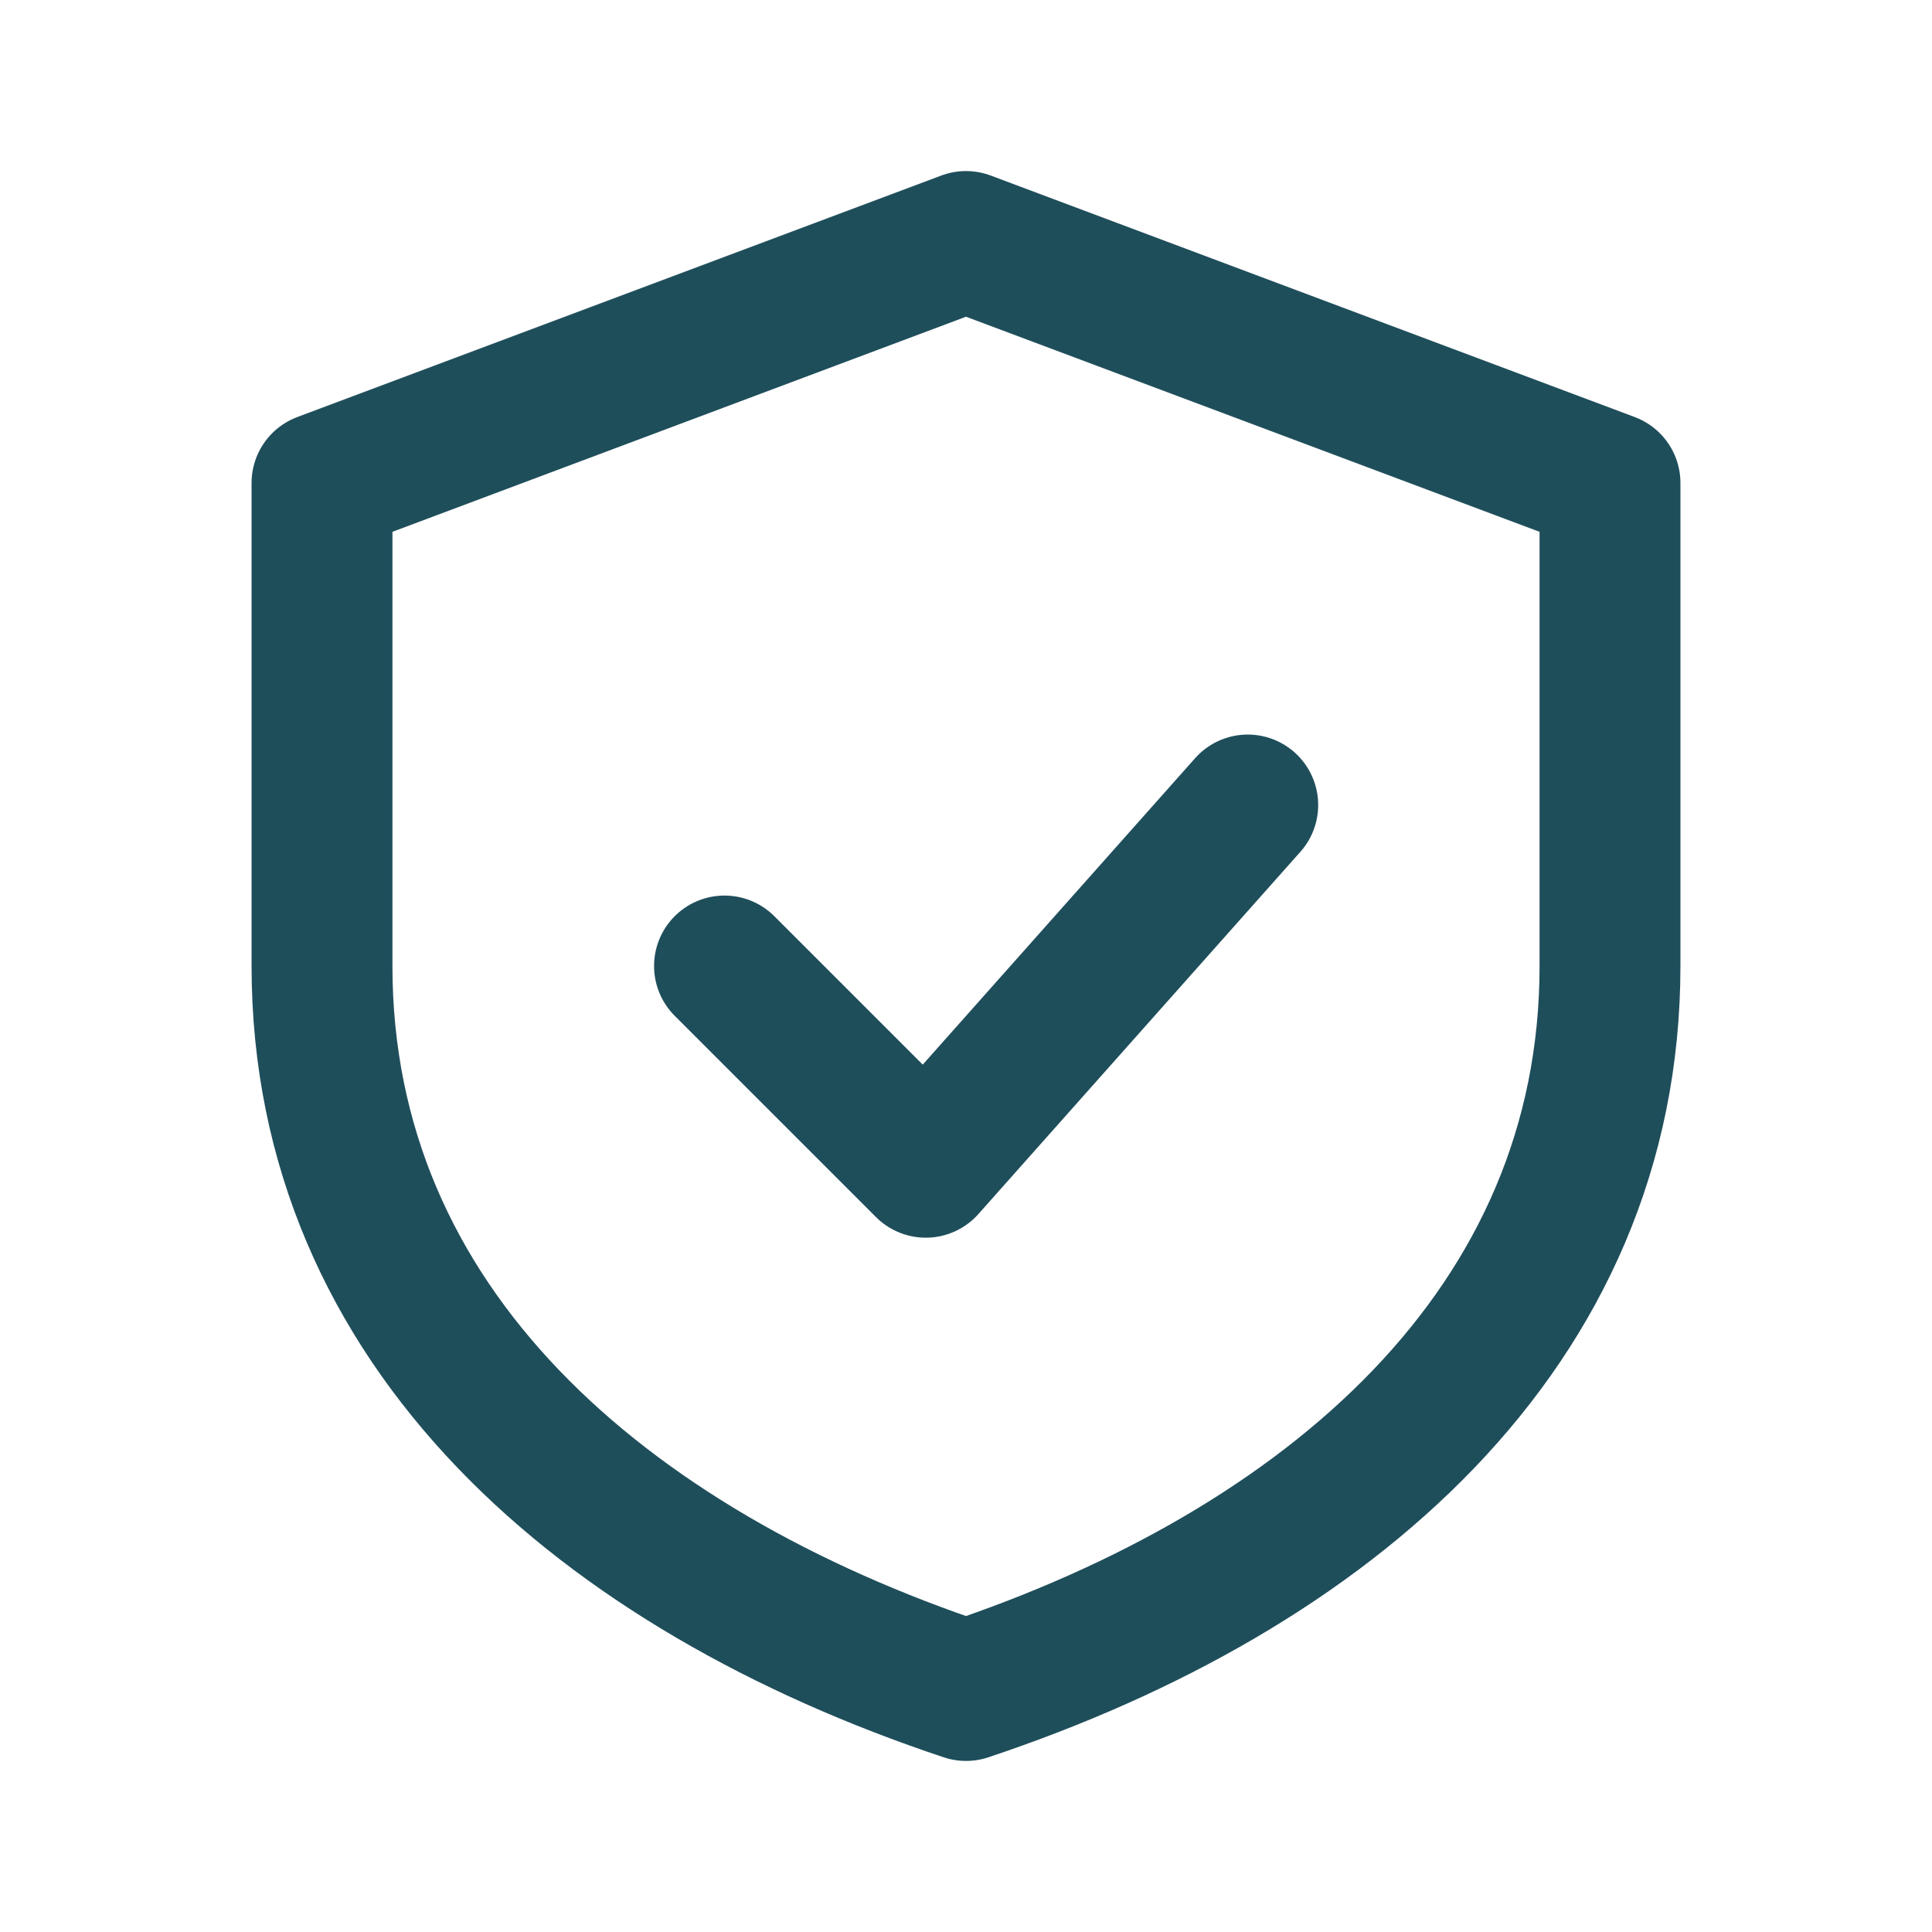
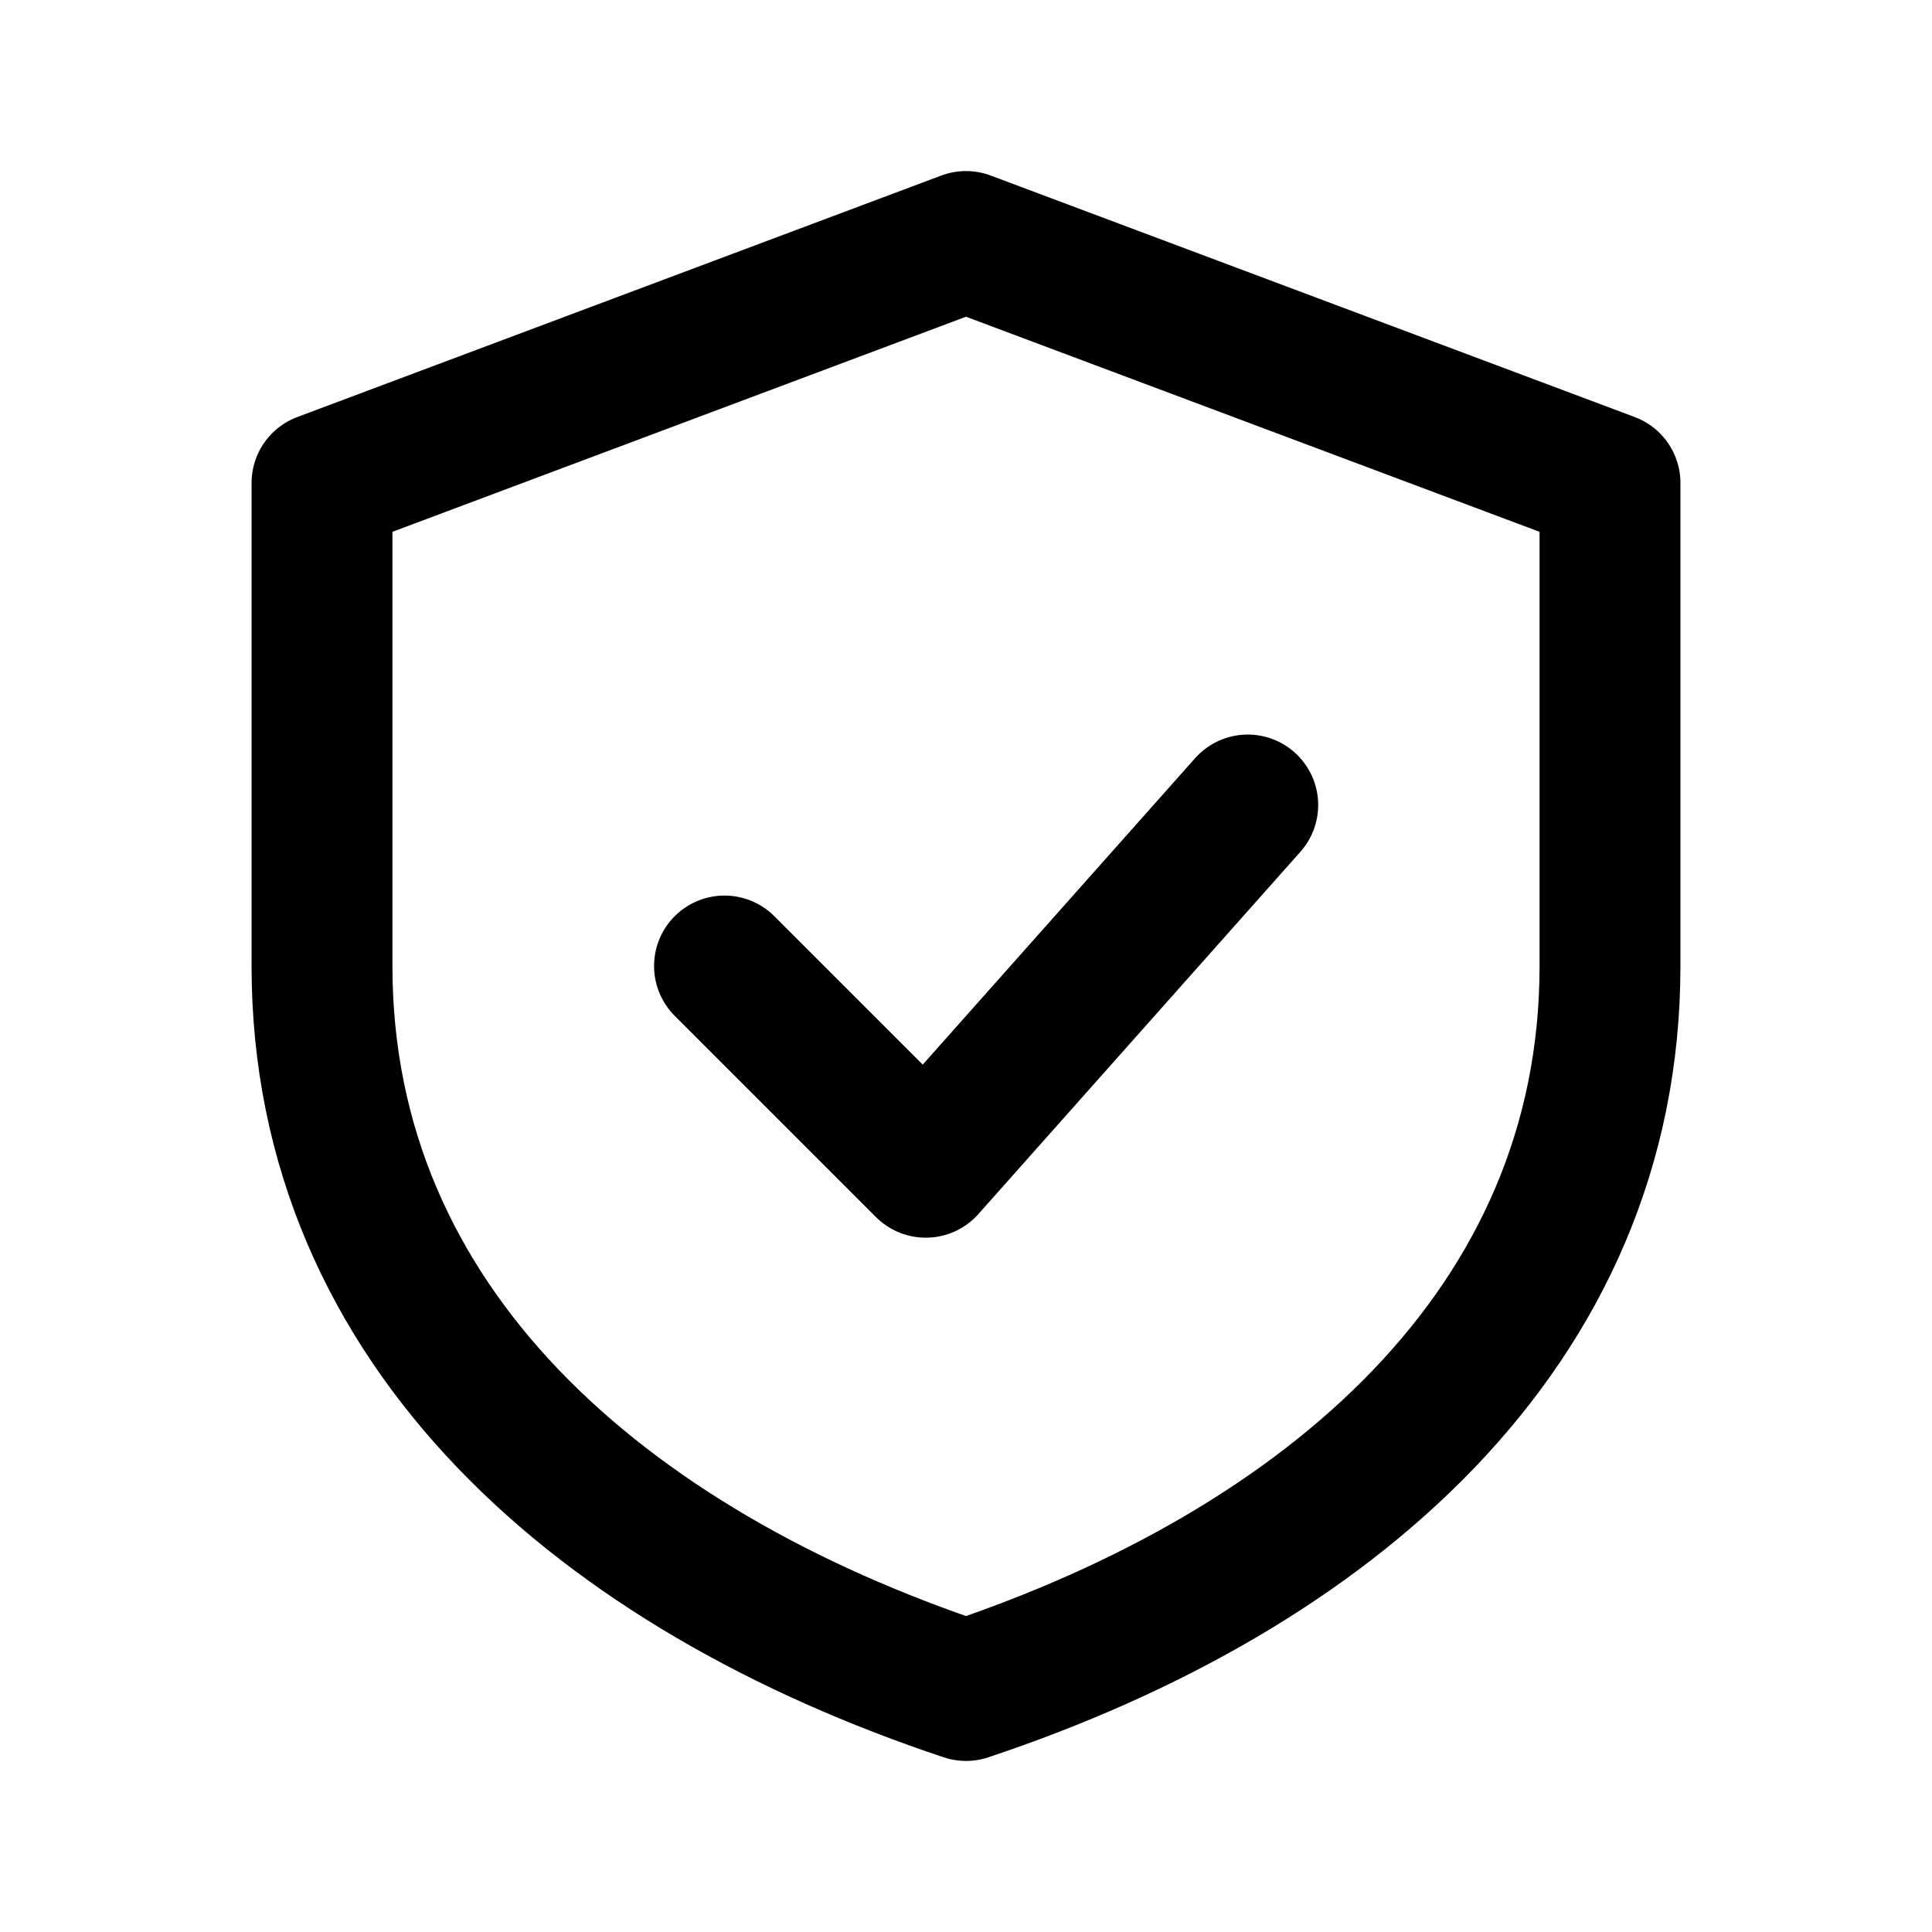
- <svg xmlns="http://www.w3.org/2000/svg" viewBox="0 0 24 24" fill="none" stroke="#1F4E5B" stroke-width="1.75" stroke-linecap="round" stroke-linejoin="round" role="img">
+ <svg xmlns="http://www.w3.org/2000/svg" viewBox="0 0 24 24" fill="none" stroke="currentColor" stroke-width="1.75" stroke-linecap="round" stroke-linejoin="round" role="img">
  <path d="M12 3 L20 6 V12 C20 16.5 16.5 19.5 12 21 C7.5 19.5 4 16.5 4 12 V6 Z" />
  <polyline points="9 12 11.5 14.5 15.5 10" />
</svg>
